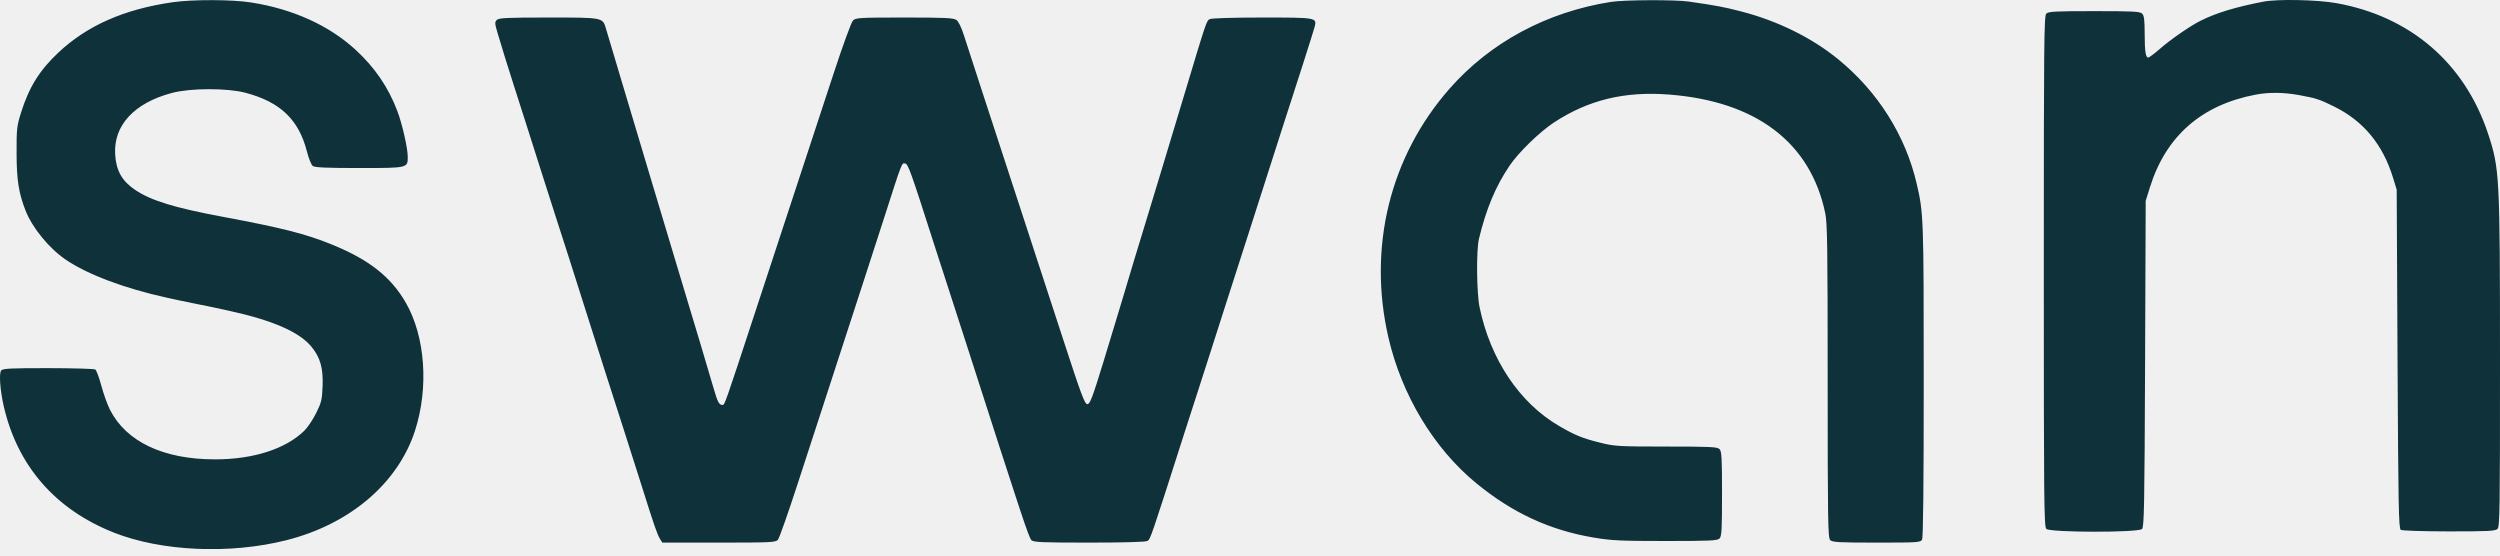
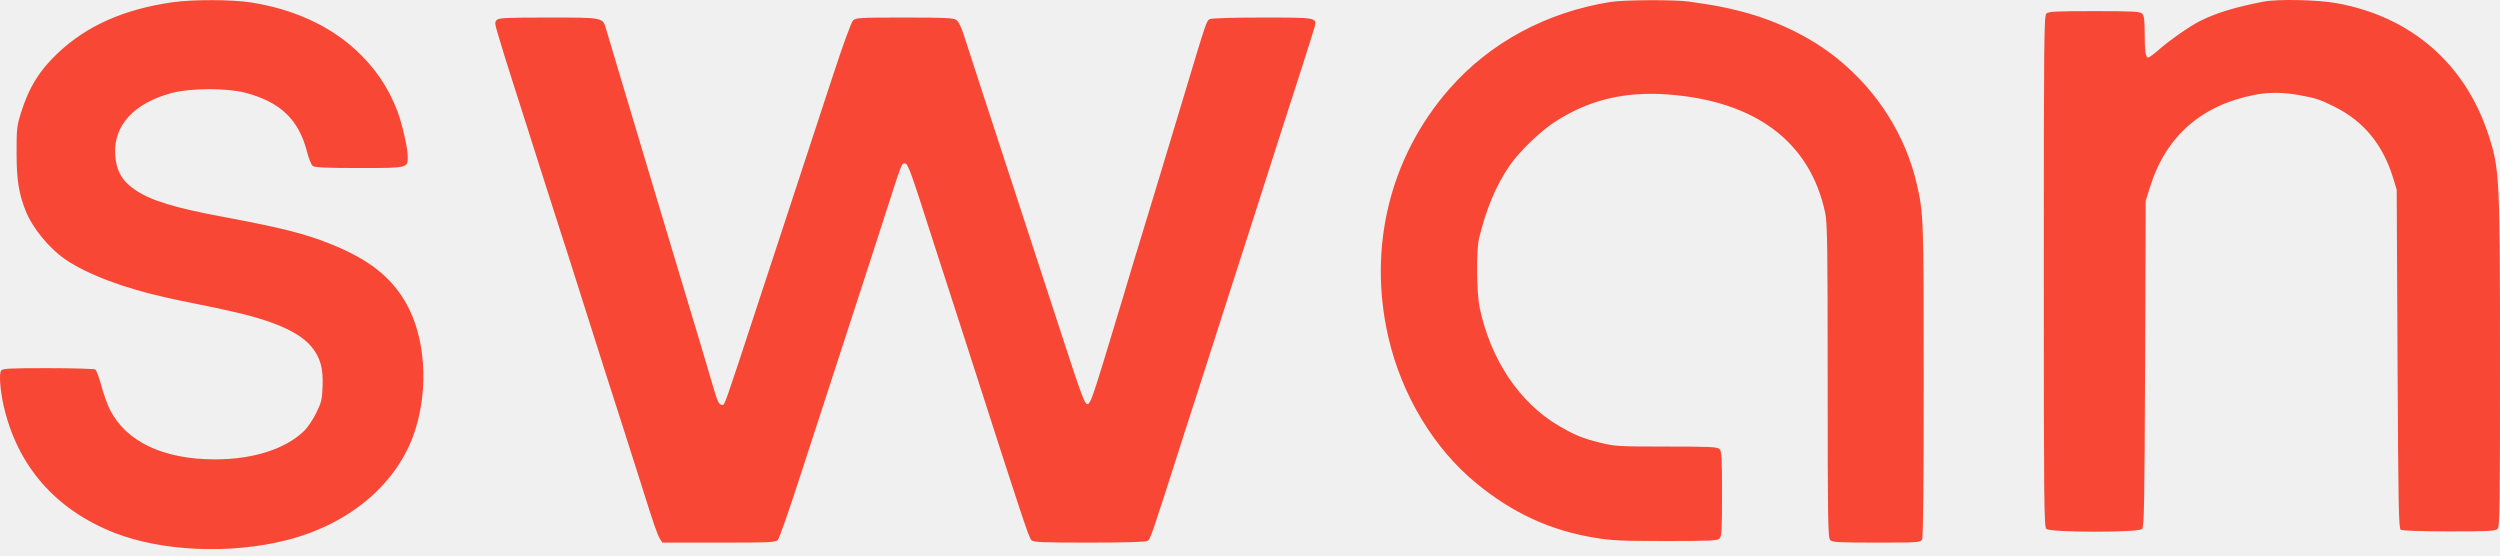
<svg xmlns="http://www.w3.org/2000/svg" width="90" height="20" viewBox="0 0 90 20" fill="none">
-   <g clip-path="url(#clip0_227_4813)">
-     <mask id="mask0_227_4813" style="mask-type:luminance" maskUnits="userSpaceOnUse" x="0" y="0" width="90" height="20">
+   <g clip-path="url(#clip0_172_4067)">
+     <mask id="mask0_172_4067" style="mask-type:luminance" maskUnits="userSpaceOnUse" x="0" y="0" width="90" height="20">
      <path d="M90 0H0V19.768H90V0Z" fill="white" />
    </mask>
-     <g mask="url(#mask0_227_4813)">
-       <path fill-rule="evenodd" clip-rule="evenodd" d="M6.203 0.082C4.458 0.336 3.137 0.92 2.096 1.898C1.422 2.531 1.041 3.145 0.755 4.061C0.605 4.543 0.594 4.645 0.597 5.53C0.599 6.479 0.674 6.95 0.918 7.576C1.163 8.202 1.764 8.937 2.367 9.348C3.153 9.882 4.493 10.386 6.005 10.716C6.132 10.743 6.352 10.792 6.495 10.823C6.638 10.854 6.91 10.91 7.1 10.947C7.29 10.984 7.55 11.037 7.677 11.064C7.803 11.092 8.05 11.145 8.224 11.183C9.797 11.524 10.771 11.947 11.211 12.48C11.528 12.864 11.638 13.252 11.614 13.893C11.594 14.392 11.571 14.489 11.381 14.872C11.265 15.107 11.071 15.394 10.951 15.511C10.271 16.168 9.116 16.537 7.738 16.537C5.881 16.537 4.541 15.902 3.957 14.747C3.865 14.563 3.725 14.174 3.647 13.882C3.569 13.589 3.471 13.328 3.43 13.302C3.388 13.276 2.625 13.254 1.733 13.253C0.373 13.252 0.101 13.266 0.042 13.337C-0.04 13.436 0.003 14.044 0.131 14.608C0.622 16.767 1.992 18.342 4.103 19.175C5.821 19.852 8.279 19.96 10.311 19.447C12.598 18.87 14.327 17.397 14.94 15.505C15.44 13.958 15.311 12.124 14.615 10.908C14.075 9.964 13.282 9.341 11.914 8.789C10.987 8.415 10.145 8.202 8.022 7.805C6.272 7.478 5.443 7.224 4.865 6.836C4.393 6.52 4.182 6.146 4.146 5.562C4.081 4.516 4.83 3.705 6.192 3.345C6.861 3.168 8.174 3.165 8.835 3.339C10.094 3.672 10.758 4.308 11.052 5.463C11.114 5.706 11.208 5.937 11.261 5.976C11.333 6.03 11.762 6.049 12.928 6.049C14.684 6.049 14.679 6.05 14.679 5.651C14.679 5.339 14.483 4.471 14.306 4.003C13.984 3.146 13.493 2.427 12.794 1.786C11.842 0.914 10.55 0.328 9.051 0.09C8.36 -0.02 6.931 -0.024 6.203 0.082ZM57.988 0.069C55.676 0.435 53.643 1.53 52.181 3.196C50.04 5.635 49.237 8.893 49.979 12.133C50.455 14.212 51.618 16.145 53.147 17.397C54.457 18.471 55.803 19.092 57.389 19.355C58.021 19.461 58.357 19.476 59.964 19.476C61.567 19.476 61.824 19.464 61.902 19.386C61.98 19.308 61.993 19.08 61.993 17.776C61.993 16.472 61.98 16.244 61.902 16.167C61.824 16.088 61.568 16.076 59.986 16.076C58.251 16.075 58.133 16.068 57.603 15.936C56.967 15.778 56.698 15.668 56.116 15.328C54.699 14.5 53.655 12.938 53.265 11.062C53.158 10.544 53.143 9.009 53.242 8.599C53.501 7.522 53.84 6.711 54.344 5.965C54.667 5.488 55.422 4.752 55.938 4.413C57.174 3.598 58.483 3.28 60.086 3.404C63.226 3.647 65.178 5.13 65.709 7.676C65.784 8.033 65.796 8.918 65.796 13.724C65.796 18.764 65.806 19.362 65.887 19.443C65.965 19.521 66.198 19.534 67.556 19.534C69.058 19.534 69.138 19.529 69.195 19.422C69.235 19.348 69.254 17.457 69.254 13.698C69.254 7.842 69.248 7.676 69.002 6.617C68.597 4.875 67.605 3.301 66.173 2.132C65.223 1.356 63.989 0.748 62.672 0.409C62.057 0.25 61.783 0.199 60.8 0.057C60.3 -0.015 58.469 -0.007 57.988 0.069ZM81.472 0.061C80.448 0.262 79.775 0.468 79.212 0.751C78.837 0.94 78.142 1.421 77.748 1.765C77.555 1.934 77.37 2.072 77.337 2.072C77.242 2.072 77.209 1.85 77.208 1.197C77.207 0.715 77.188 0.562 77.117 0.491C77.039 0.413 76.801 0.401 75.392 0.401C73.983 0.401 73.745 0.413 73.667 0.491C73.585 0.573 73.577 1.494 73.577 9.766C73.577 18.038 73.585 18.958 73.667 19.04C73.8 19.173 76.98 19.177 77.113 19.044C77.189 18.968 77.203 18.221 77.223 13.093L77.245 7.23L77.398 6.74C77.975 4.895 79.262 3.771 81.216 3.405C81.688 3.317 82.215 3.323 82.769 3.424C83.38 3.535 83.499 3.574 84.028 3.835C85.087 4.358 85.782 5.2 86.151 6.404L86.281 6.827L86.311 12.923C86.338 18.257 86.353 19.026 86.428 19.074C86.477 19.105 87.227 19.129 88.167 19.13C89.594 19.13 89.832 19.118 89.911 19.04C89.992 18.959 90.001 18.338 90 13.061C89.999 6.313 89.986 6.067 89.569 4.809C88.729 2.274 86.777 0.593 84.117 0.114C83.423 -0.011 81.983 -0.04 81.472 0.061ZM17.885 0.718C17.808 0.795 17.811 0.846 17.91 1.179C18.099 1.814 18.232 2.244 18.481 3.023C18.613 3.435 18.821 4.083 18.942 4.464C19.064 4.844 19.324 5.661 19.519 6.279C19.715 6.897 19.922 7.545 19.98 7.72C20.107 8.102 20.835 10.379 21.25 11.696C21.605 12.817 21.995 14.038 22.457 15.471C22.642 16.042 22.939 16.975 23.118 17.546C23.541 18.895 23.663 19.247 23.762 19.404L23.844 19.534H25.88C27.747 19.534 27.923 19.526 28.004 19.433C28.053 19.378 28.371 18.477 28.711 17.43C29.05 16.384 29.427 15.23 29.547 14.866C29.668 14.501 30.018 13.425 30.325 12.474C30.632 11.523 30.982 10.447 31.103 10.083C31.224 9.718 31.56 8.681 31.85 7.777C32.481 5.81 32.461 5.862 32.588 5.886C32.692 5.905 32.799 6.202 33.579 8.642C33.776 9.26 34.011 9.986 34.101 10.255C34.19 10.525 34.501 11.485 34.791 12.388C36.821 18.703 37.036 19.35 37.133 19.447C37.207 19.521 37.516 19.534 39.208 19.534C40.434 19.534 41.238 19.512 41.305 19.476C41.414 19.417 41.431 19.367 42.611 15.673C42.849 14.928 43.117 14.098 43.206 13.829C43.294 13.559 43.449 13.079 43.549 12.762C43.649 12.445 43.952 11.499 44.223 10.659C44.493 9.819 44.864 8.665 45.048 8.094C45.232 7.524 45.531 6.59 45.712 6.02C45.894 5.449 46.102 4.801 46.174 4.579C46.609 3.249 47.296 1.097 47.329 0.962C47.409 0.633 47.396 0.631 45.442 0.631C44.403 0.631 43.615 0.655 43.555 0.687C43.431 0.753 43.444 0.717 42.637 3.4C42.289 4.555 41.91 5.812 41.794 6.193C41.678 6.573 41.458 7.299 41.304 7.806C41.15 8.313 40.929 9.04 40.812 9.42C40.696 9.8 40.514 10.41 40.407 10.774C40.3 11.139 39.997 12.137 39.734 12.993C39.325 14.326 39.24 14.549 39.145 14.549C39.05 14.549 38.929 14.226 38.292 12.273C37.883 11.021 37.189 8.894 36.748 7.547C35.574 3.96 34.876 1.818 34.704 1.28C34.609 0.981 34.507 0.773 34.429 0.718C34.325 0.645 34.02 0.631 32.56 0.631C30.934 0.631 30.808 0.639 30.707 0.739C30.647 0.799 30.341 1.635 30.007 2.655C29.681 3.65 29.162 5.229 28.854 6.164C28.546 7.099 27.834 9.264 27.272 10.976C26.053 14.689 26.092 14.578 26.002 14.578C25.888 14.578 25.829 14.464 25.688 13.973C25.545 13.472 25.119 12.05 24.265 9.218C23.964 8.22 23.613 7.053 23.487 6.625C23.232 5.766 23.161 5.529 22.409 3.023C22.124 2.072 21.858 1.182 21.819 1.045C21.697 0.625 21.73 0.631 19.741 0.631C18.245 0.631 17.958 0.645 17.885 0.718Z" fill="#0F313A" />
+     <g mask="url(#mask0_172_4067)">
+       <path fill-rule="evenodd" clip-rule="evenodd" d="M6.203 0.082C4.458 0.336 3.137 0.92 2.096 1.898C1.422 2.531 1.041 3.145 0.755 4.061C0.605 4.543 0.594 4.645 0.597 5.53C0.599 6.479 0.674 6.95 0.918 7.576C1.163 8.202 1.764 8.937 2.367 9.348C3.153 9.882 4.493 10.386 6.005 10.716C6.132 10.743 6.352 10.792 6.495 10.823C6.638 10.854 6.91 10.91 7.1 10.947C7.29 10.984 7.55 11.037 7.677 11.064C7.803 11.092 8.05 11.145 8.224 11.183C9.797 11.524 10.771 11.947 11.211 12.48C11.528 12.864 11.638 13.252 11.614 13.893C11.594 14.392 11.571 14.489 11.381 14.872C11.265 15.107 11.071 15.394 10.951 15.511C10.271 16.168 9.116 16.537 7.738 16.537C5.881 16.537 4.541 15.902 3.957 14.747C3.865 14.563 3.725 14.174 3.647 13.882C3.569 13.589 3.471 13.328 3.43 13.302C3.388 13.276 2.625 13.254 1.733 13.253C0.373 13.252 0.101 13.266 0.042 13.337C-0.04 13.436 0.003 14.044 0.131 14.608C0.622 16.767 1.992 18.342 4.103 19.175C5.821 19.852 8.279 19.96 10.311 19.447C12.598 18.87 14.327 17.397 14.94 15.505C15.44 13.958 15.311 12.124 14.615 10.908C14.075 9.964 13.282 9.341 11.914 8.789C10.987 8.415 10.145 8.202 8.022 7.805C6.272 7.478 5.443 7.224 4.865 6.836C4.393 6.52 4.182 6.146 4.146 5.562C4.081 4.516 4.83 3.705 6.192 3.345C6.861 3.168 8.174 3.165 8.835 3.339C10.094 3.672 10.758 4.308 11.052 5.463C11.114 5.706 11.208 5.937 11.261 5.976C11.333 6.03 11.762 6.049 12.928 6.049C14.684 6.049 14.679 6.05 14.679 5.651C14.679 5.339 14.483 4.471 14.306 4.003C13.984 3.146 13.493 2.427 12.794 1.786C11.842 0.914 10.55 0.328 9.051 0.09C8.36 -0.02 6.931 -0.024 6.203 0.082ZM57.988 0.069C55.676 0.435 53.643 1.53 52.181 3.196C50.04 5.635 49.237 8.893 49.979 12.133C50.455 14.212 51.618 16.145 53.147 17.397C54.457 18.471 55.803 19.092 57.389 19.355C58.021 19.461 58.357 19.476 59.964 19.476C61.567 19.476 61.824 19.464 61.902 19.386C61.98 19.308 61.993 19.08 61.993 17.776C61.993 16.472 61.98 16.244 61.902 16.167C61.824 16.088 61.568 16.076 59.986 16.076C58.251 16.075 58.133 16.068 57.603 15.936C56.967 15.778 56.698 15.668 56.116 15.328C54.699 14.5 53.655 12.938 53.265 11.062C53.158 10.544 53.143 9.009 53.242 8.599C53.501 7.522 53.84 6.711 54.344 5.965C54.667 5.488 55.422 4.752 55.938 4.413C57.174 3.598 58.483 3.28 60.086 3.404C63.226 3.647 65.178 5.13 65.709 7.676C65.784 8.033 65.796 8.918 65.796 13.724C65.796 18.764 65.806 19.362 65.887 19.443C65.965 19.521 66.198 19.534 67.556 19.534C69.058 19.534 69.138 19.529 69.195 19.422C69.235 19.348 69.254 17.457 69.254 13.698C69.254 7.842 69.248 7.676 69.002 6.617C68.597 4.875 67.605 3.301 66.173 2.132C65.223 1.356 63.989 0.748 62.672 0.409C62.057 0.25 61.783 0.199 60.8 0.057C60.3 -0.015 58.469 -0.007 57.988 0.069ZM81.472 0.061C80.448 0.262 79.775 0.468 79.212 0.751C78.837 0.94 78.142 1.421 77.748 1.765C77.555 1.934 77.37 2.072 77.337 2.072C77.242 2.072 77.209 1.85 77.208 1.197C77.207 0.715 77.188 0.562 77.117 0.491C77.039 0.413 76.801 0.401 75.392 0.401C73.983 0.401 73.745 0.413 73.667 0.491C73.585 0.573 73.577 1.494 73.577 9.766C73.577 18.038 73.585 18.958 73.667 19.04C73.8 19.173 76.98 19.177 77.113 19.044C77.189 18.968 77.203 18.221 77.223 13.093L77.245 7.23L77.398 6.74C77.975 4.895 79.262 3.771 81.216 3.405C81.688 3.317 82.215 3.323 82.769 3.424C83.38 3.535 83.499 3.574 84.028 3.835C85.087 4.358 85.782 5.2 86.151 6.404L86.281 6.827L86.311 12.923C86.338 18.257 86.353 19.026 86.428 19.074C86.477 19.105 87.227 19.129 88.167 19.13C89.594 19.13 89.832 19.118 89.911 19.04C89.992 18.959 90.001 18.338 90 13.061C89.999 6.313 89.986 6.067 89.569 4.809C88.729 2.274 86.777 0.593 84.117 0.114C83.423 -0.011 81.983 -0.04 81.472 0.061ZM17.885 0.718C17.808 0.795 17.811 0.846 17.91 1.179C18.099 1.814 18.232 2.244 18.481 3.023C18.613 3.435 18.821 4.083 18.942 4.464C19.064 4.844 19.324 5.661 19.519 6.279C19.715 6.897 19.922 7.545 19.98 7.72C20.107 8.102 20.835 10.379 21.25 11.696C21.605 12.817 21.995 14.038 22.457 15.471C22.642 16.042 22.939 16.975 23.118 17.546C23.541 18.895 23.663 19.247 23.762 19.404L23.844 19.534H25.88C27.747 19.534 27.923 19.526 28.004 19.433C28.053 19.378 28.371 18.477 28.711 17.43C29.05 16.384 29.427 15.23 29.547 14.866C29.668 14.501 30.018 13.425 30.325 12.474C30.632 11.523 30.982 10.447 31.103 10.083C31.224 9.718 31.56 8.681 31.85 7.777C32.481 5.81 32.461 5.862 32.588 5.886C32.692 5.905 32.799 6.202 33.579 8.642C33.776 9.26 34.011 9.986 34.101 10.255C34.19 10.525 34.501 11.485 34.791 12.388C36.821 18.703 37.036 19.35 37.133 19.447C37.207 19.521 37.516 19.534 39.208 19.534C40.434 19.534 41.238 19.512 41.305 19.476C41.414 19.417 41.431 19.367 42.611 15.673C42.849 14.928 43.117 14.098 43.206 13.829C43.294 13.559 43.449 13.079 43.549 12.762C43.649 12.445 43.952 11.499 44.223 10.659C44.493 9.819 44.864 8.665 45.048 8.094C45.232 7.524 45.531 6.59 45.712 6.02C45.894 5.449 46.102 4.801 46.174 4.579C46.609 3.249 47.296 1.097 47.329 0.962C47.409 0.633 47.396 0.631 45.442 0.631C44.403 0.631 43.615 0.655 43.555 0.687C43.431 0.753 43.444 0.717 42.637 3.4C42.289 4.555 41.91 5.812 41.794 6.193C41.678 6.573 41.458 7.299 41.304 7.806C41.15 8.313 40.929 9.04 40.812 9.42C40.696 9.8 40.514 10.41 40.407 10.774C40.3 11.139 39.997 12.137 39.734 12.993C39.325 14.326 39.24 14.549 39.145 14.549C39.05 14.549 38.929 14.226 38.292 12.273C37.883 11.021 37.189 8.894 36.748 7.547C35.574 3.96 34.876 1.818 34.704 1.28C34.609 0.981 34.507 0.773 34.429 0.718C34.325 0.645 34.02 0.631 32.56 0.631C30.934 0.631 30.808 0.639 30.707 0.739C30.647 0.799 30.341 1.635 30.007 2.655C29.681 3.65 29.162 5.229 28.854 6.164C28.546 7.099 27.834 9.264 27.272 10.976C26.053 14.689 26.092 14.578 26.002 14.578C25.888 14.578 25.829 14.464 25.688 13.973C25.545 13.472 25.119 12.05 24.265 9.218C23.964 8.22 23.613 7.053 23.487 6.625C23.232 5.766 23.161 5.529 22.409 3.023C22.124 2.072 21.858 1.182 21.819 1.045C21.697 0.625 21.73 0.631 19.741 0.631C18.245 0.631 17.958 0.645 17.885 0.718Z" fill="#F94735" />
    </g>
  </g>
  <defs>
-     <clipPath id="clip0_227_4813">
+     <clipPath id="clip0_172_4067">
      <rect width="90" height="20" fill="white" />
    </clipPath>
  </defs>
</svg>
